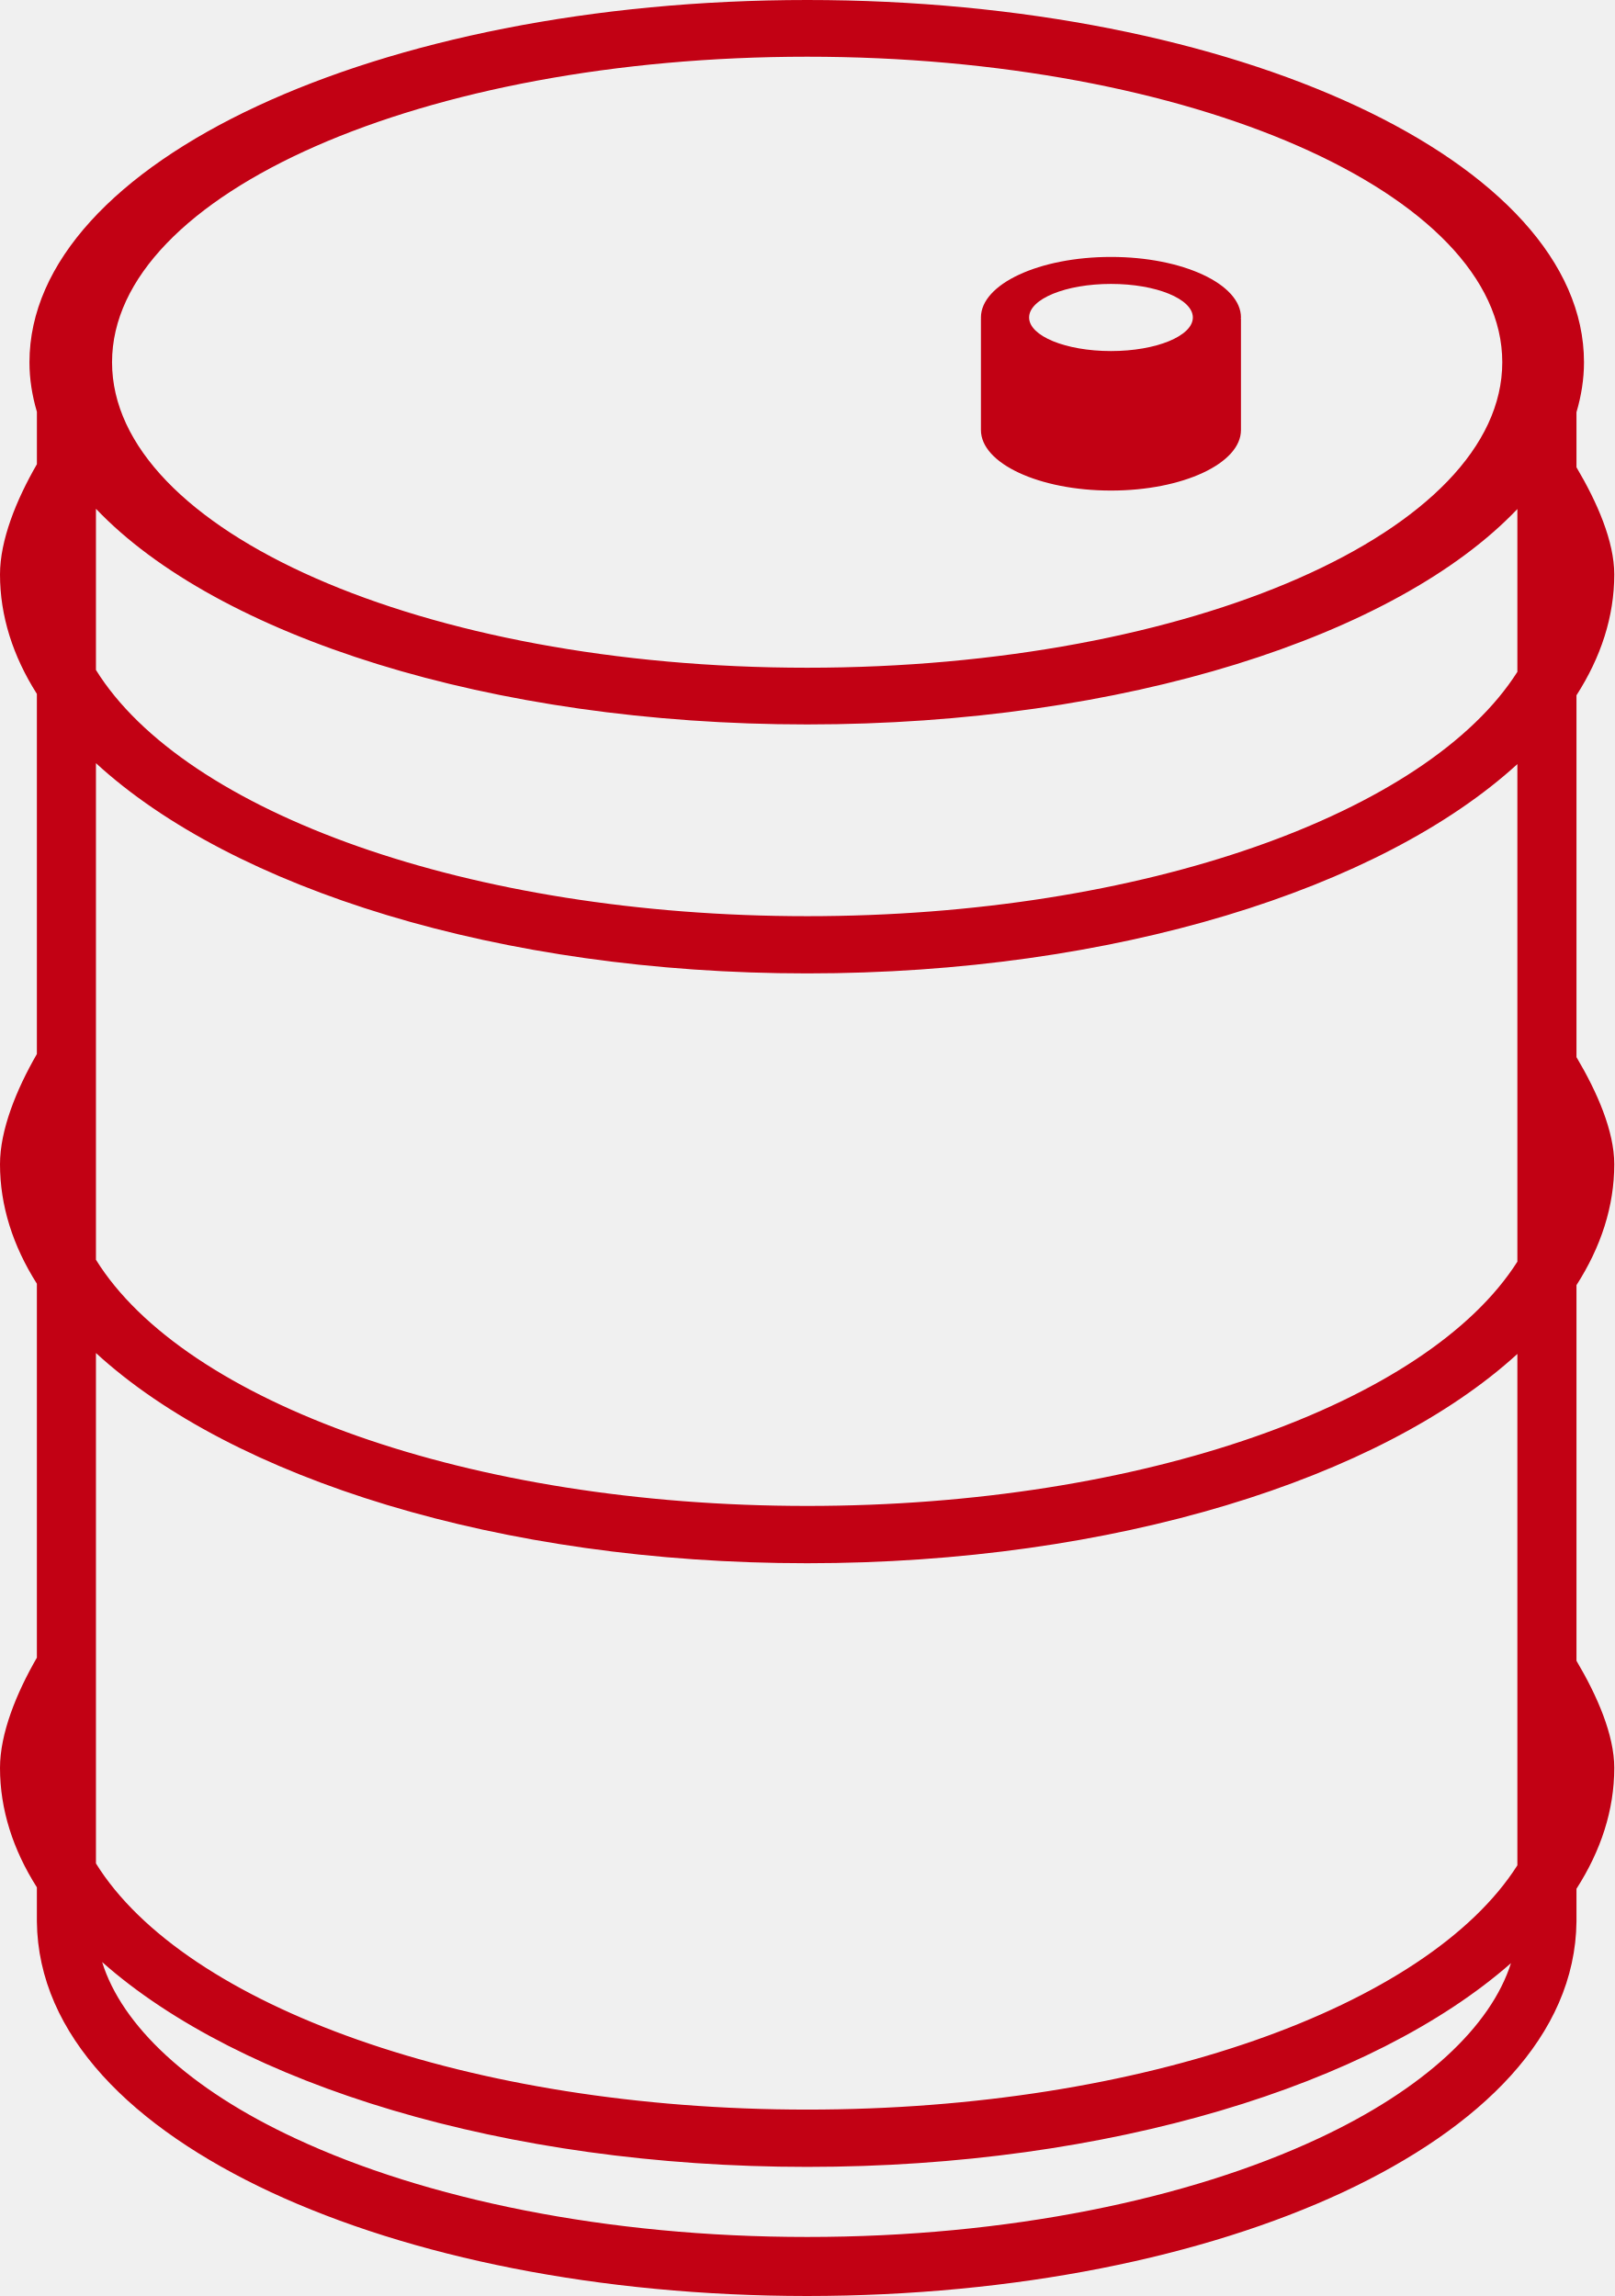
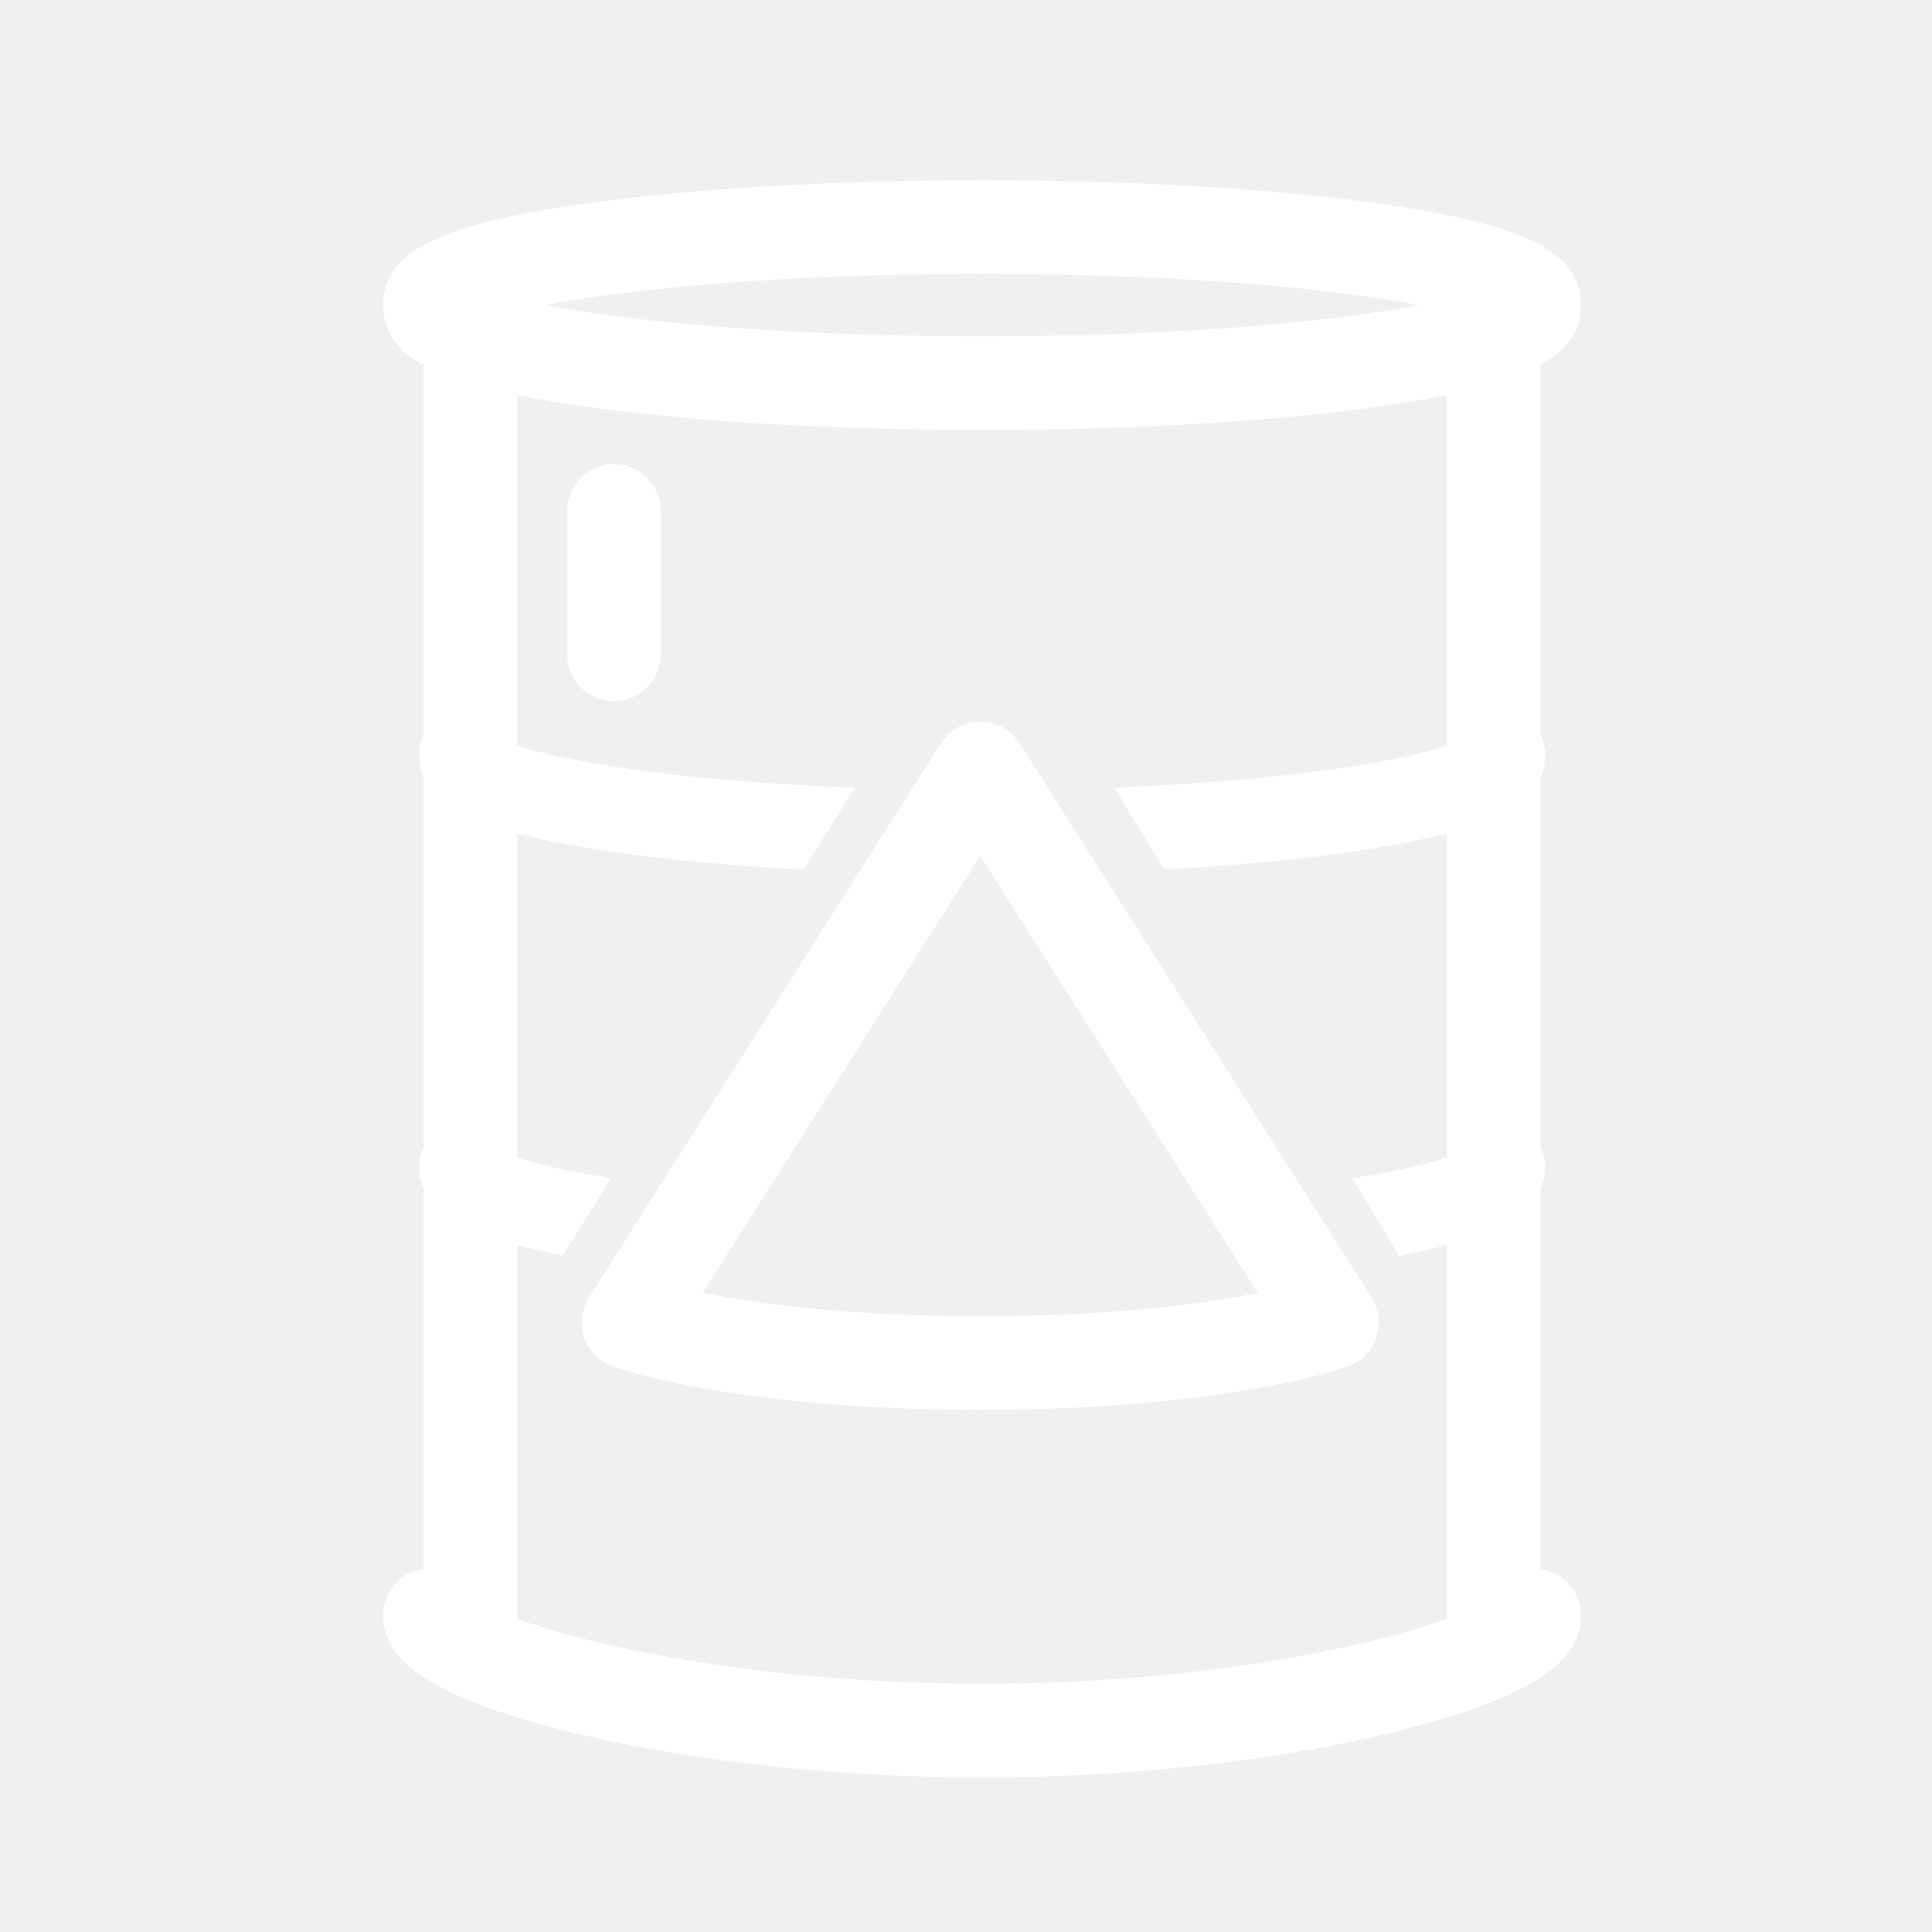
- <svg xmlns="http://www.w3.org/2000/svg" fill="#C20114" version="1.1" x="0px" y="0px" viewBox="0 0 63.173 89.877" enable-background="new 0 0 63.173 89.877" xml:space="preserve">
-   <path d="M43.478,19.203c2.807,0,5.086-1.062,5.086-2.37v-4.356l-0.007-0.002c0.001-0.016,0.007-0.031,0.007-0.047  c0-1.308-2.279-2.37-5.086-2.37c-2.813,0-5.09,1.062-5.09,2.37c0,0.012,0.002,0.022,0.002,0.035l-0.002-0.001v4.372  C38.388,18.141,40.665,19.203,43.478,19.203z M43.478,11.114c1.767,0,3.203,0.588,3.203,1.314c0,0.725-1.437,1.314-3.203,1.314  c-1.773,0-3.205-0.589-3.205-1.314C40.273,11.702,41.705,11.114,43.478,11.114z M63.173,45.572c0-1.292-0.669-2.824-1.479-4.19  V27.217c0.958-1.492,1.479-3.081,1.479-4.732c0-1.293-0.669-2.824-1.479-4.193v-2.156c0.188-0.641,0.294-1.292,0.294-1.956  C61.988,6.348,48.397,0,31.588,0S1.153,6.348,1.153,14.18c0,0.658,0.103,1.303,0.291,1.939v2.053C0.634,19.574,0,21.15,0,22.485  c0,1.629,0.507,3.202,1.443,4.677V41.26C0.634,42.663,0,44.239,0,45.572c0,1.63,0.507,3.201,1.443,4.679V64.89  C0.634,66.291,0,67.867,0,69.203c0,1.628,0.507,3.201,1.443,4.677v1.336c0.047,4.475,3.756,8.073,9.16,10.598  c5.447,2.533,12.833,4.059,20.985,4.063c8.151-0.005,15.529-1.53,20.968-4.063c5.392-2.524,9.091-6.127,9.138-10.598v-1.28  c0.958-1.493,1.479-3.083,1.479-4.732c0-1.294-0.669-2.825-1.479-4.192V50.307C62.652,48.812,63.173,47.223,63.173,45.572z   M31.588,2.22c15.024,0,27.202,5.356,27.202,11.96c0,6.604-12.178,11.958-27.202,11.958S4.385,20.785,4.385,14.18  C4.385,7.577,16.564,2.22,31.588,2.22z M51.578,83.718c-5.034,2.354-12.133,3.851-19.989,3.848  c-7.858,0.003-14.965-1.494-20.008-3.848c-4.194-1.946-6.815-4.431-7.584-6.913c5.4,4.781,15.729,8.018,27.593,8.018  c11.827,0,22.128-3.216,27.541-7.976C58.347,79.316,55.738,81.78,51.578,83.718z M59.381,73.018  c-3.506,5.524-14.62,9.562-27.793,9.562c-13.234,0-24.381-4.075-27.833-9.636v-19.98c5.331,4.897,15.794,8.229,27.833,8.229  c12.009,0,22.451-3.314,27.793-8.193V73.018z M59.381,49.388c-3.506,5.524-14.62,9.562-27.793,9.562  c-13.234,0-24.381-4.074-27.833-9.637V29.874c5.331,4.9,15.794,8.23,27.833,8.23c12.009,0,22.451-3.314,27.793-8.193V49.388z   M59.381,26.3c-3.506,5.524-14.62,9.564-27.793,9.564c-13.234,0-24.381-4.077-27.833-9.638v-6.31  c4.729,4.971,15.41,8.442,27.833,8.442c12.418,0,23.069-3.466,27.793-8.432V26.3z" />
+ <svg xmlns="http://www.w3.org/2000/svg" fill="#FFFFFF" version="1.1" x="0px" y="0px" viewBox="0 0 100 100" enable-background="new 0 0 100 100" xml:space="preserve">
+   <path d="M50.736,37.36c-0.829,0-1.601,0.424-2.045,1.124l-18.204,28.67c-0.394,0.621-0.485,1.387-0.248,2.082  c0.238,0.695,0.779,1.245,1.47,1.494c0.254,0.092,6.365,2.243,19.026,2.243c12.289,0,18.355-2.007,19.007-2.235  c0.696-0.244,1.245-0.795,1.486-1.492c0.242-0.698,0.154-1.468-0.242-2.092L52.781,38.483C52.336,37.784,51.565,37.36,50.736,37.36z   M50.736,68.13c-6.81,0-11.567-0.657-14.363-1.21L50.736,44.3l14.37,22.629C62.329,67.48,57.601,68.13,50.736,68.13z" />
+   <path d="M31.781,24.026c-1.338,0-2.422,1.084-2.422,2.422v7.427c0,1.338,1.084,2.422,2.422,2.422  c1.337,0,2.422-1.084,2.422-2.422v-7.427C34.203,25.11,33.119,24.026,31.781,24.026z" />
+   <path d="M79.734,81.214V61.55c0.164-0.368,0.242-0.766,0.242-1.196c0-0.354-0.093-0.683-0.242-0.979V40.222  c0.159-0.365,0.242-0.755,0.242-1.181c0-0.354-0.093-0.684-0.242-0.979V18.894c1.459-0.809,2.098-1.808,2.098-3.103  c0-2.752-2.833-4.176-10.453-5.252c-5.507-0.778-12.803-1.206-20.546-1.206c-7.743,0-15.04,0.428-20.546,1.206  c-7.62,1.077-10.453,2.5-10.453,5.252c0,1.295,0.639,2.294,2.098,3.104v19.167c-0.15,0.295-0.242,0.625-0.242,0.979  c0,0.425,0.084,0.816,0.242,1.181v19.152c-0.15,0.297-0.242,0.626-0.242,0.979c0,0.431,0.08,0.828,0.242,1.195v19.665  c-1.183,0.16-2.099,1.163-2.099,2.39c0,1.758,1.164,4.049,10.239,6.181c6.081,1.429,13.454,2.215,20.761,2.215  c7.308,0,14.681-0.786,20.762-2.215c9.075-2.132,10.239-4.423,10.239-6.181C81.834,82.377,80.918,81.374,79.734,81.214z   M50.833,14.176c10.703,0,18.317,0.794,22.628,1.615c-4.311,0.821-11.925,1.615-22.628,1.615s-18.317-0.794-22.627-1.615  C32.515,14.97,40.13,14.176,50.833,14.176z M74.89,38.592c-2.368,0.808-8.172,1.818-17.216,2.172l2.581,4.238  c3.691-0.203,7.092-0.521,9.966-0.952c1.846-0.276,3.388-0.578,4.669-0.917v16.771c-1.015,0.345-2.652,0.728-4.903,1.08l2.441,4.009  c0.914-0.173,1.729-0.355,2.462-0.55v19.354c-4.144,1.486-12.972,3.357-24.058,3.357c-11.085,0-19.913-1.871-24.057-3.357V64.444  c0.707,0.188,1.485,0.363,2.359,0.529l2.496-3.997c-2.226-0.351-3.847-0.729-4.855-1.072V43.133  c1.282,0.339,2.824,0.641,4.669,0.917c2.921,0.437,6.388,0.759,10.151,0.961l2.646-4.239c-9.186-0.346-15.075-1.366-17.467-2.182  V20.45c1.039,0.211,2.199,0.408,3.511,0.593c5.506,0.778,12.803,1.206,20.546,1.206c7.743,0,15.039-0.428,20.546-1.206  c1.313-0.186,2.474-0.382,3.512-0.593V38.592z" />
</svg>
